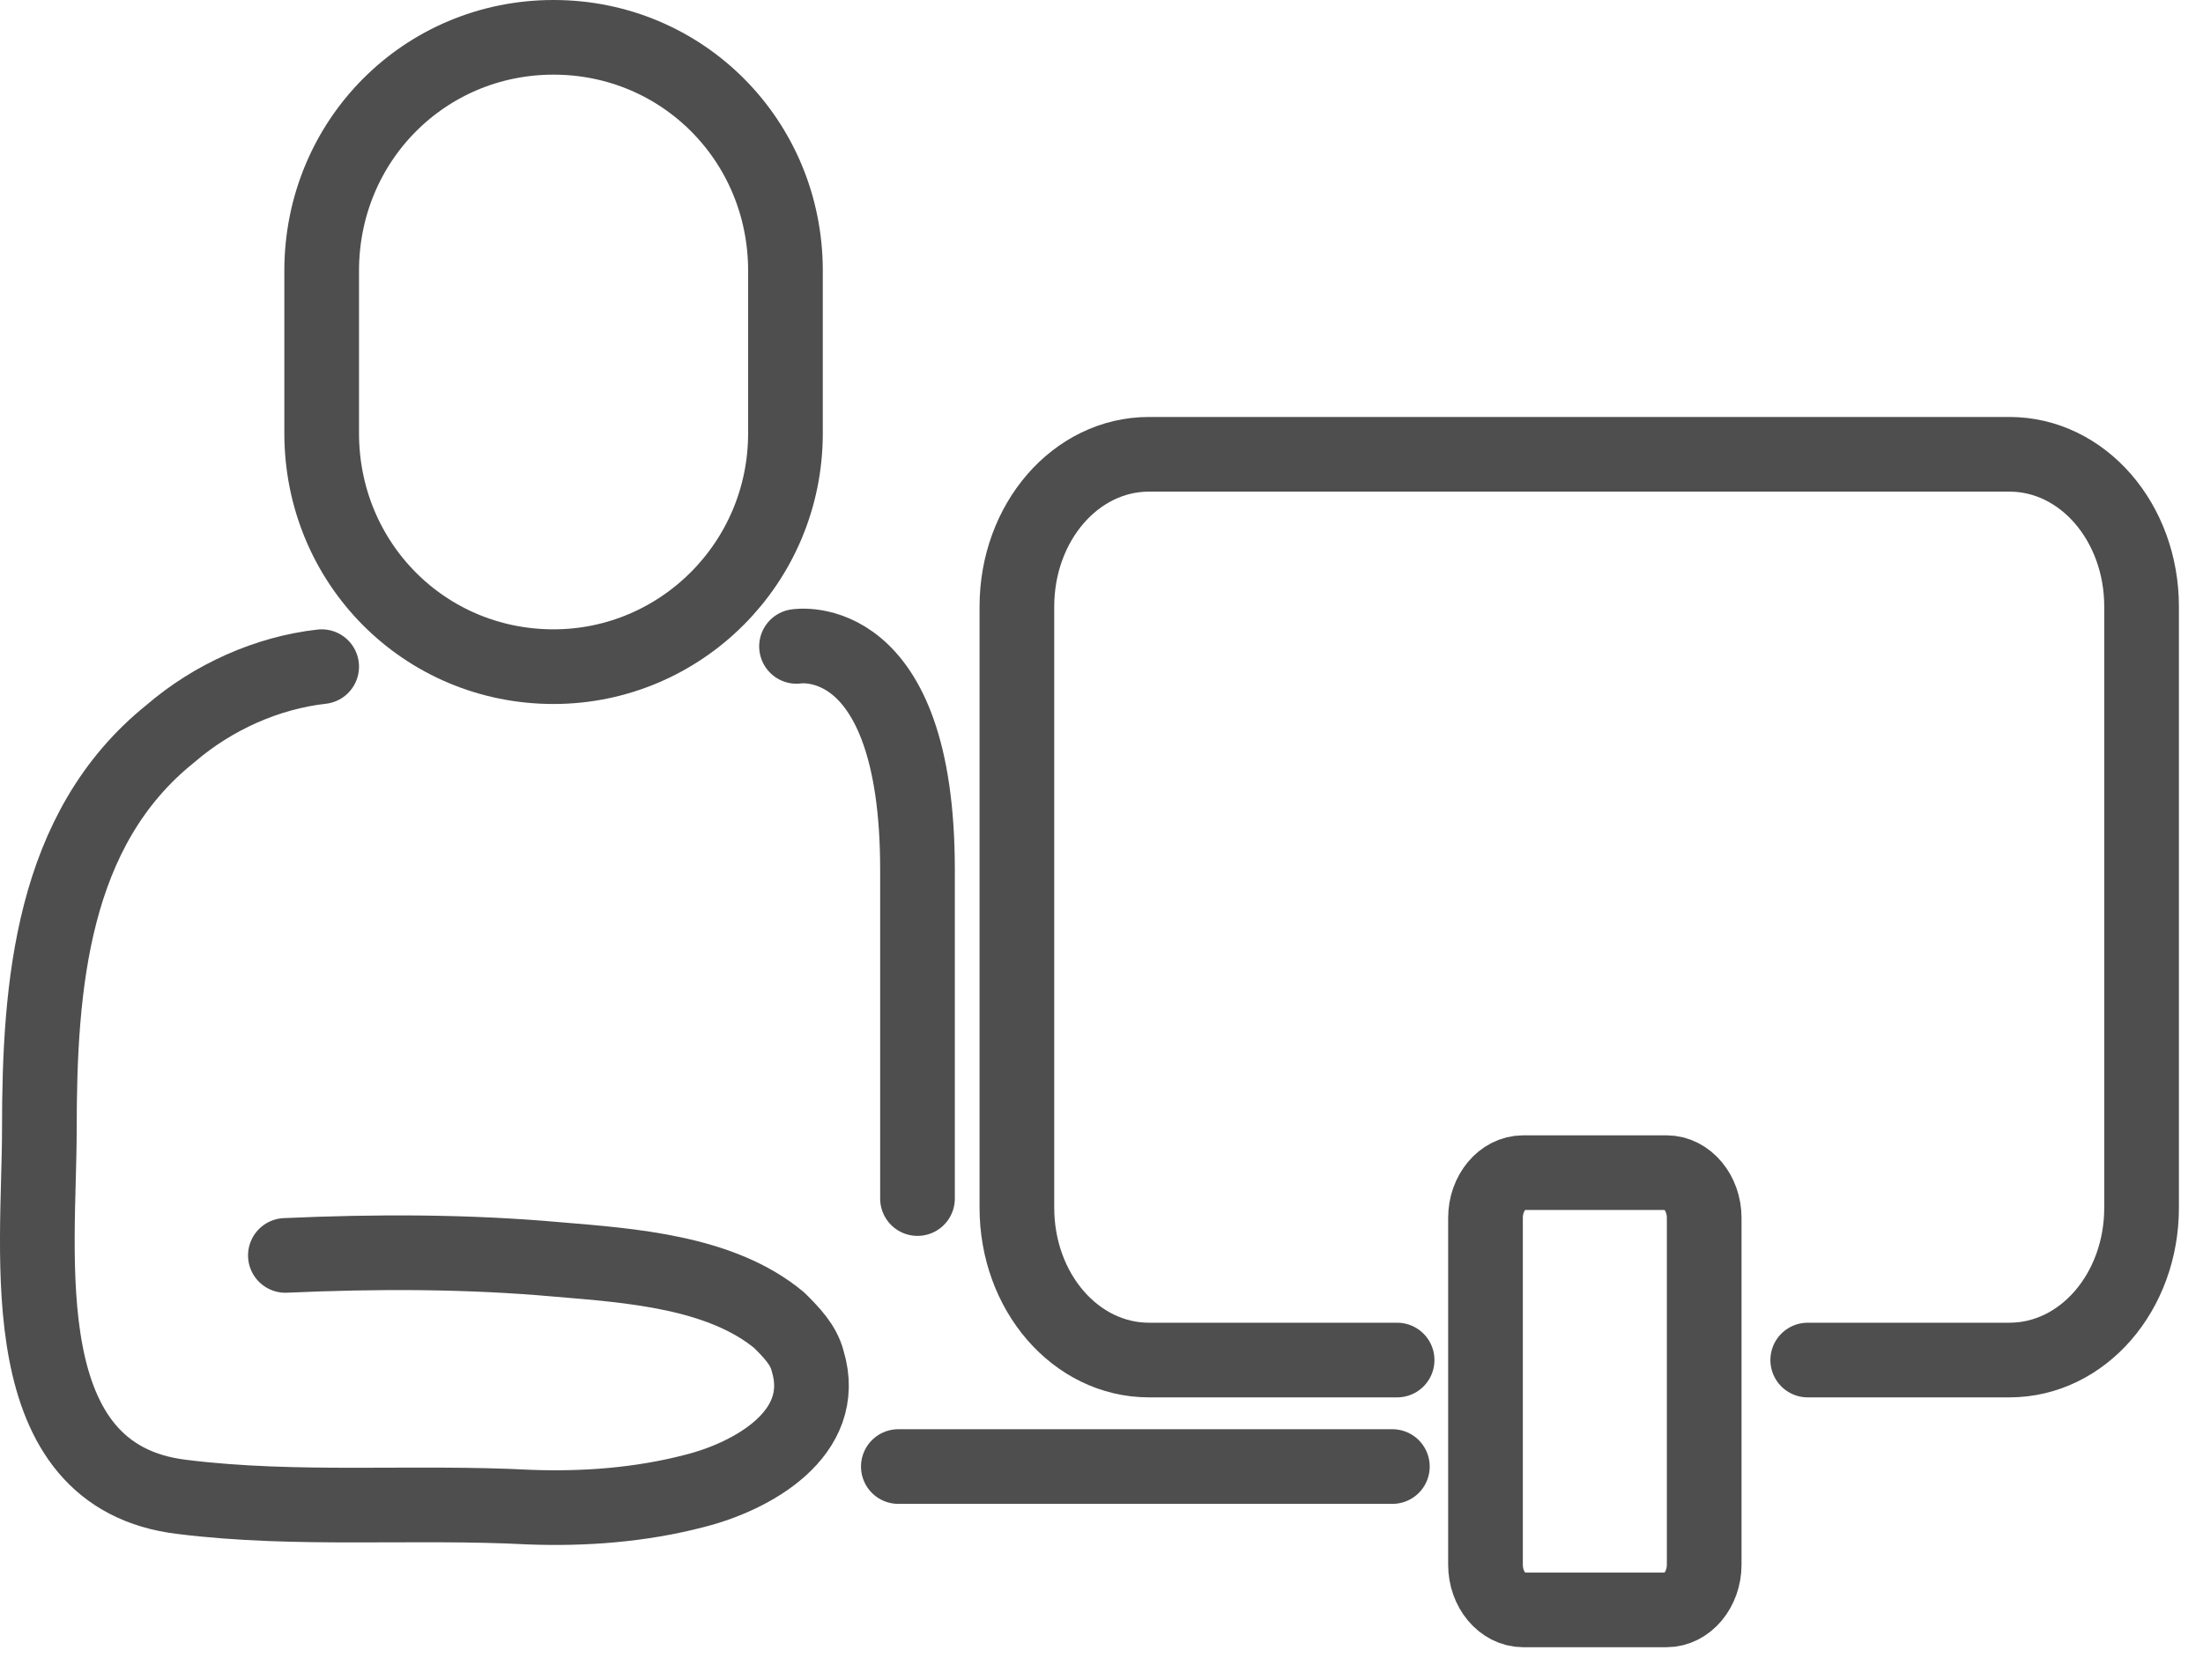
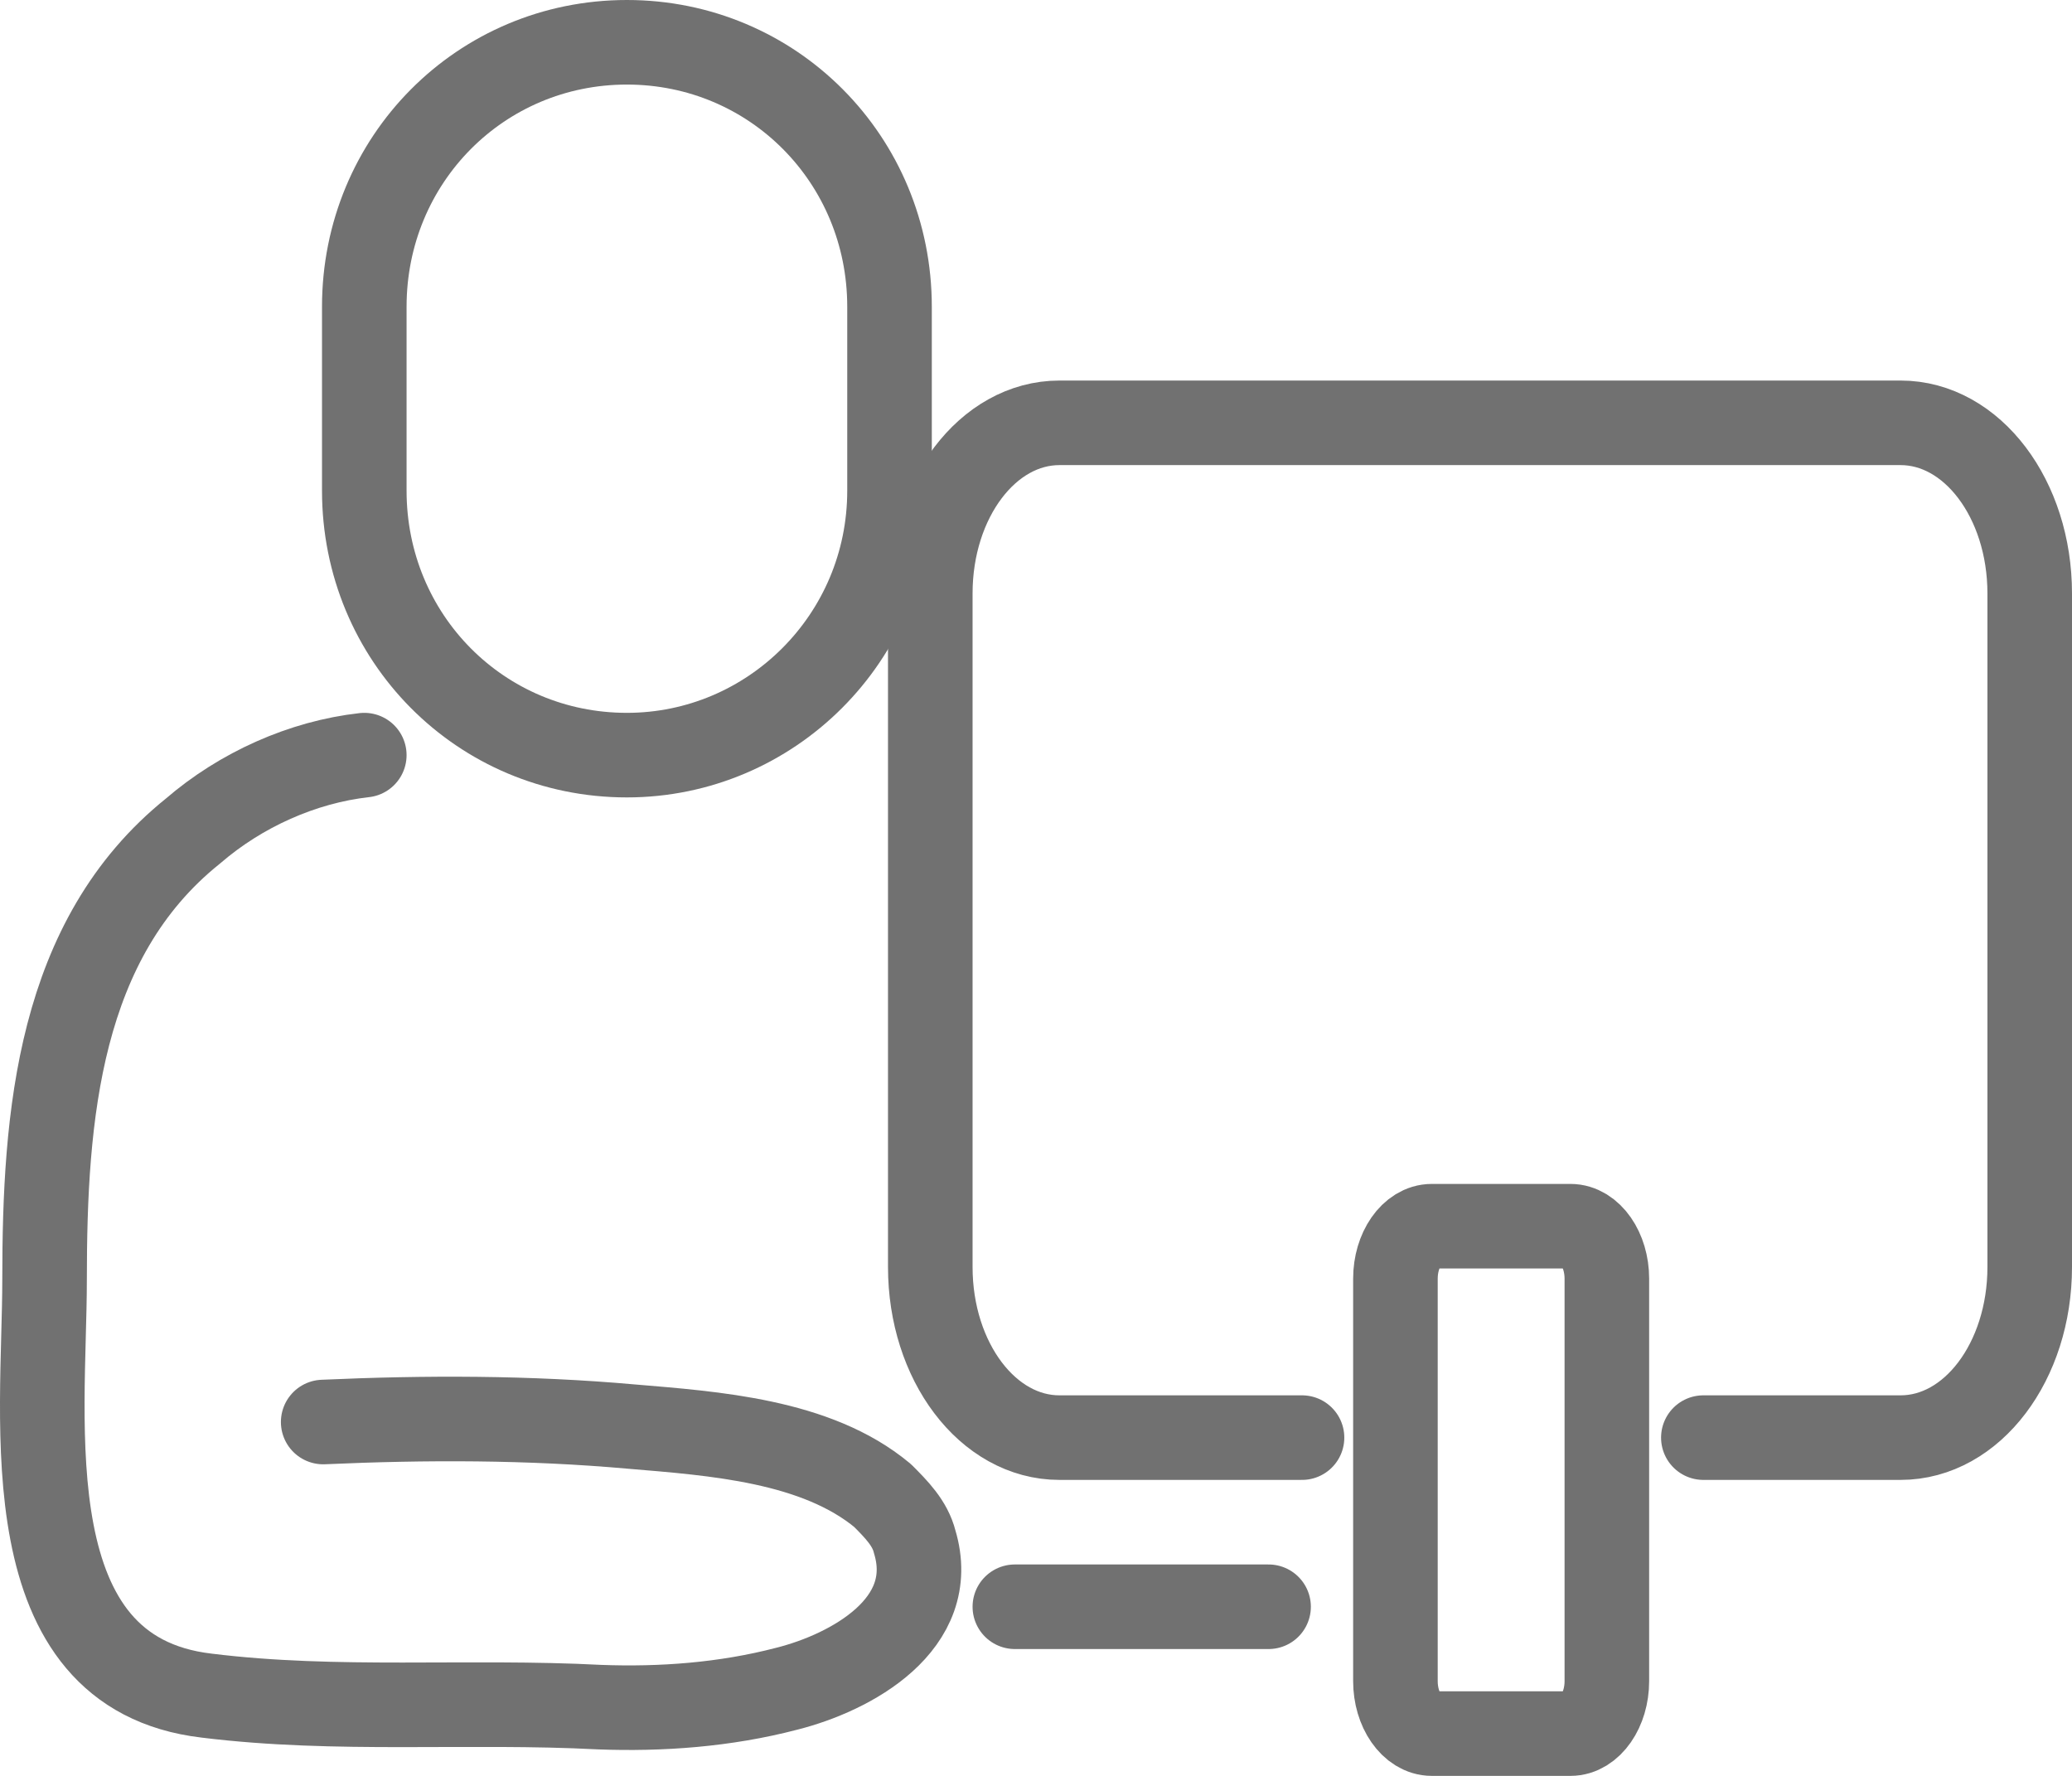
- <svg xmlns="http://www.w3.org/2000/svg" width="59" height="45" viewBox="0 0 59 45" fill="none">
-   <path d="M14.825 17.859C11.369 17.859 8.615 15.086 8.615 11.605V7.254C8.615 3.774 11.369 1 14.825 1C18.281 1 21.036 3.774 21.036 7.254V11.605C21.036 15.086 18.227 17.859 14.825 17.859Z" stroke="#4E4E4E" stroke-width="2" stroke-miterlimit="10" stroke-linecap="round" stroke-linejoin="round" />
-   <path d="M37.417 36.434H30.772C28.812 36.434 27.234 34.614 27.234 32.353V16.251C27.234 13.99 28.812 12.17 30.772 12.17H53.817C55.777 12.17 57.355 13.99 57.355 16.251V32.353C57.355 34.614 55.777 36.434 53.817 36.434H48.414" stroke="#4E4E4E" stroke-width="2" stroke-miterlimit="10" stroke-linecap="round" stroke-linejoin="round" />
-   <path d="M39.784 41.917V32.624C39.784 31.96 40.24 31.414 40.793 31.414H44.632C45.185 31.414 45.641 31.96 45.641 32.624V41.917C45.641 42.581 45.185 43.127 44.632 43.127H40.793C40.24 43.127 39.784 42.581 39.784 41.917Z" stroke="#4E4E4E" stroke-width="2" stroke-miterlimit="10" stroke-linecap="round" stroke-linejoin="round" />
-   <path d="M8.615 17.859C7.157 18.022 5.698 18.675 4.564 19.654C1.378 22.21 1.054 26.398 1.054 30.259C1.054 33.631 0.244 39.559 4.888 40.102C7.967 40.483 11.045 40.211 14.177 40.374C15.635 40.429 17.147 40.32 18.605 39.939C20.117 39.559 22.224 38.416 21.63 36.459C21.521 36.024 21.198 35.697 20.873 35.371C19.307 34.066 16.877 33.903 14.933 33.739C12.503 33.522 10.073 33.522 7.643 33.631" stroke="#4E4E4E" stroke-width="2" stroke-miterlimit="10" stroke-linecap="round" stroke-linejoin="round" />
-   <path d="M21.332 17.316C21.332 17.316 24.572 16.772 24.572 23.298C24.572 29.824 24.572 32.108 24.572 32.108" stroke="#4E4E4E" stroke-width="2" stroke-miterlimit="10" stroke-linecap="round" stroke-linejoin="round" />
-   <path d="M24.059 39.287H37.29" stroke="#4E4E4E" stroke-width="2" stroke-miterlimit="10" stroke-linecap="round" stroke-linejoin="round" />
+ <svg xmlns="http://www.w3.org/2000/svg" width="49" height="42" viewBox="0 0 49 42" fill="none">
+   <path d="M14.825 17.859C11.369 17.859 8.615 15.086 8.615 11.605V7.254C8.615 3.774 11.369 1 14.825 1C18.281 1 21.036 3.774 21.036 7.254V11.605C21.036 15.086 18.227 17.859 14.825 17.859Z" stroke="#717171" stroke-width="2" stroke-miterlimit="10" stroke-linecap="round" stroke-linejoin="round" />
+   <path d="M30.791 34H25.054C23.362 34 22 32.2 22 29.964V14.036C22 11.8 23.362 10 25.054 10H44.946C46.638 10 48 11.8 48 14.036V29.964C48 32.2 46.638 34 44.946 34H40.282" stroke="#717171" stroke-width="2" stroke-miterlimit="10" stroke-linecap="round" stroke-linejoin="round" />
+   <path d="M33 39.76V30.24C33 29.56 33.389 29 33.861 29H37.139C37.611 29 38 29.56 38 30.24V39.76C38 40.44 37.611 41 37.139 41H33.861C33.389 41 33 40.44 33 39.76Z" stroke="#717171" stroke-width="2" stroke-miterlimit="10" stroke-linecap="round" stroke-linejoin="round" />
+   <path d="M8.615 17.859C7.157 18.022 5.698 18.675 4.564 19.654C1.378 22.21 1.054 26.398 1.054 30.259C1.054 33.631 0.244 39.559 4.888 40.102C7.967 40.483 11.045 40.211 14.177 40.374C15.635 40.429 17.147 40.32 18.605 39.939C20.117 39.559 22.224 38.416 21.63 36.459C21.521 36.024 21.198 35.697 20.873 35.371C19.307 34.066 16.877 33.903 14.933 33.739C12.503 33.522 10.073 33.522 7.643 33.631" stroke="#717171" stroke-width="2" stroke-miterlimit="10" stroke-linecap="round" stroke-linejoin="round" />
+   <path d="M24 38L30 38" stroke="#717171" stroke-width="2" stroke-miterlimit="10" stroke-linecap="round" stroke-linejoin="round" />
</svg>
